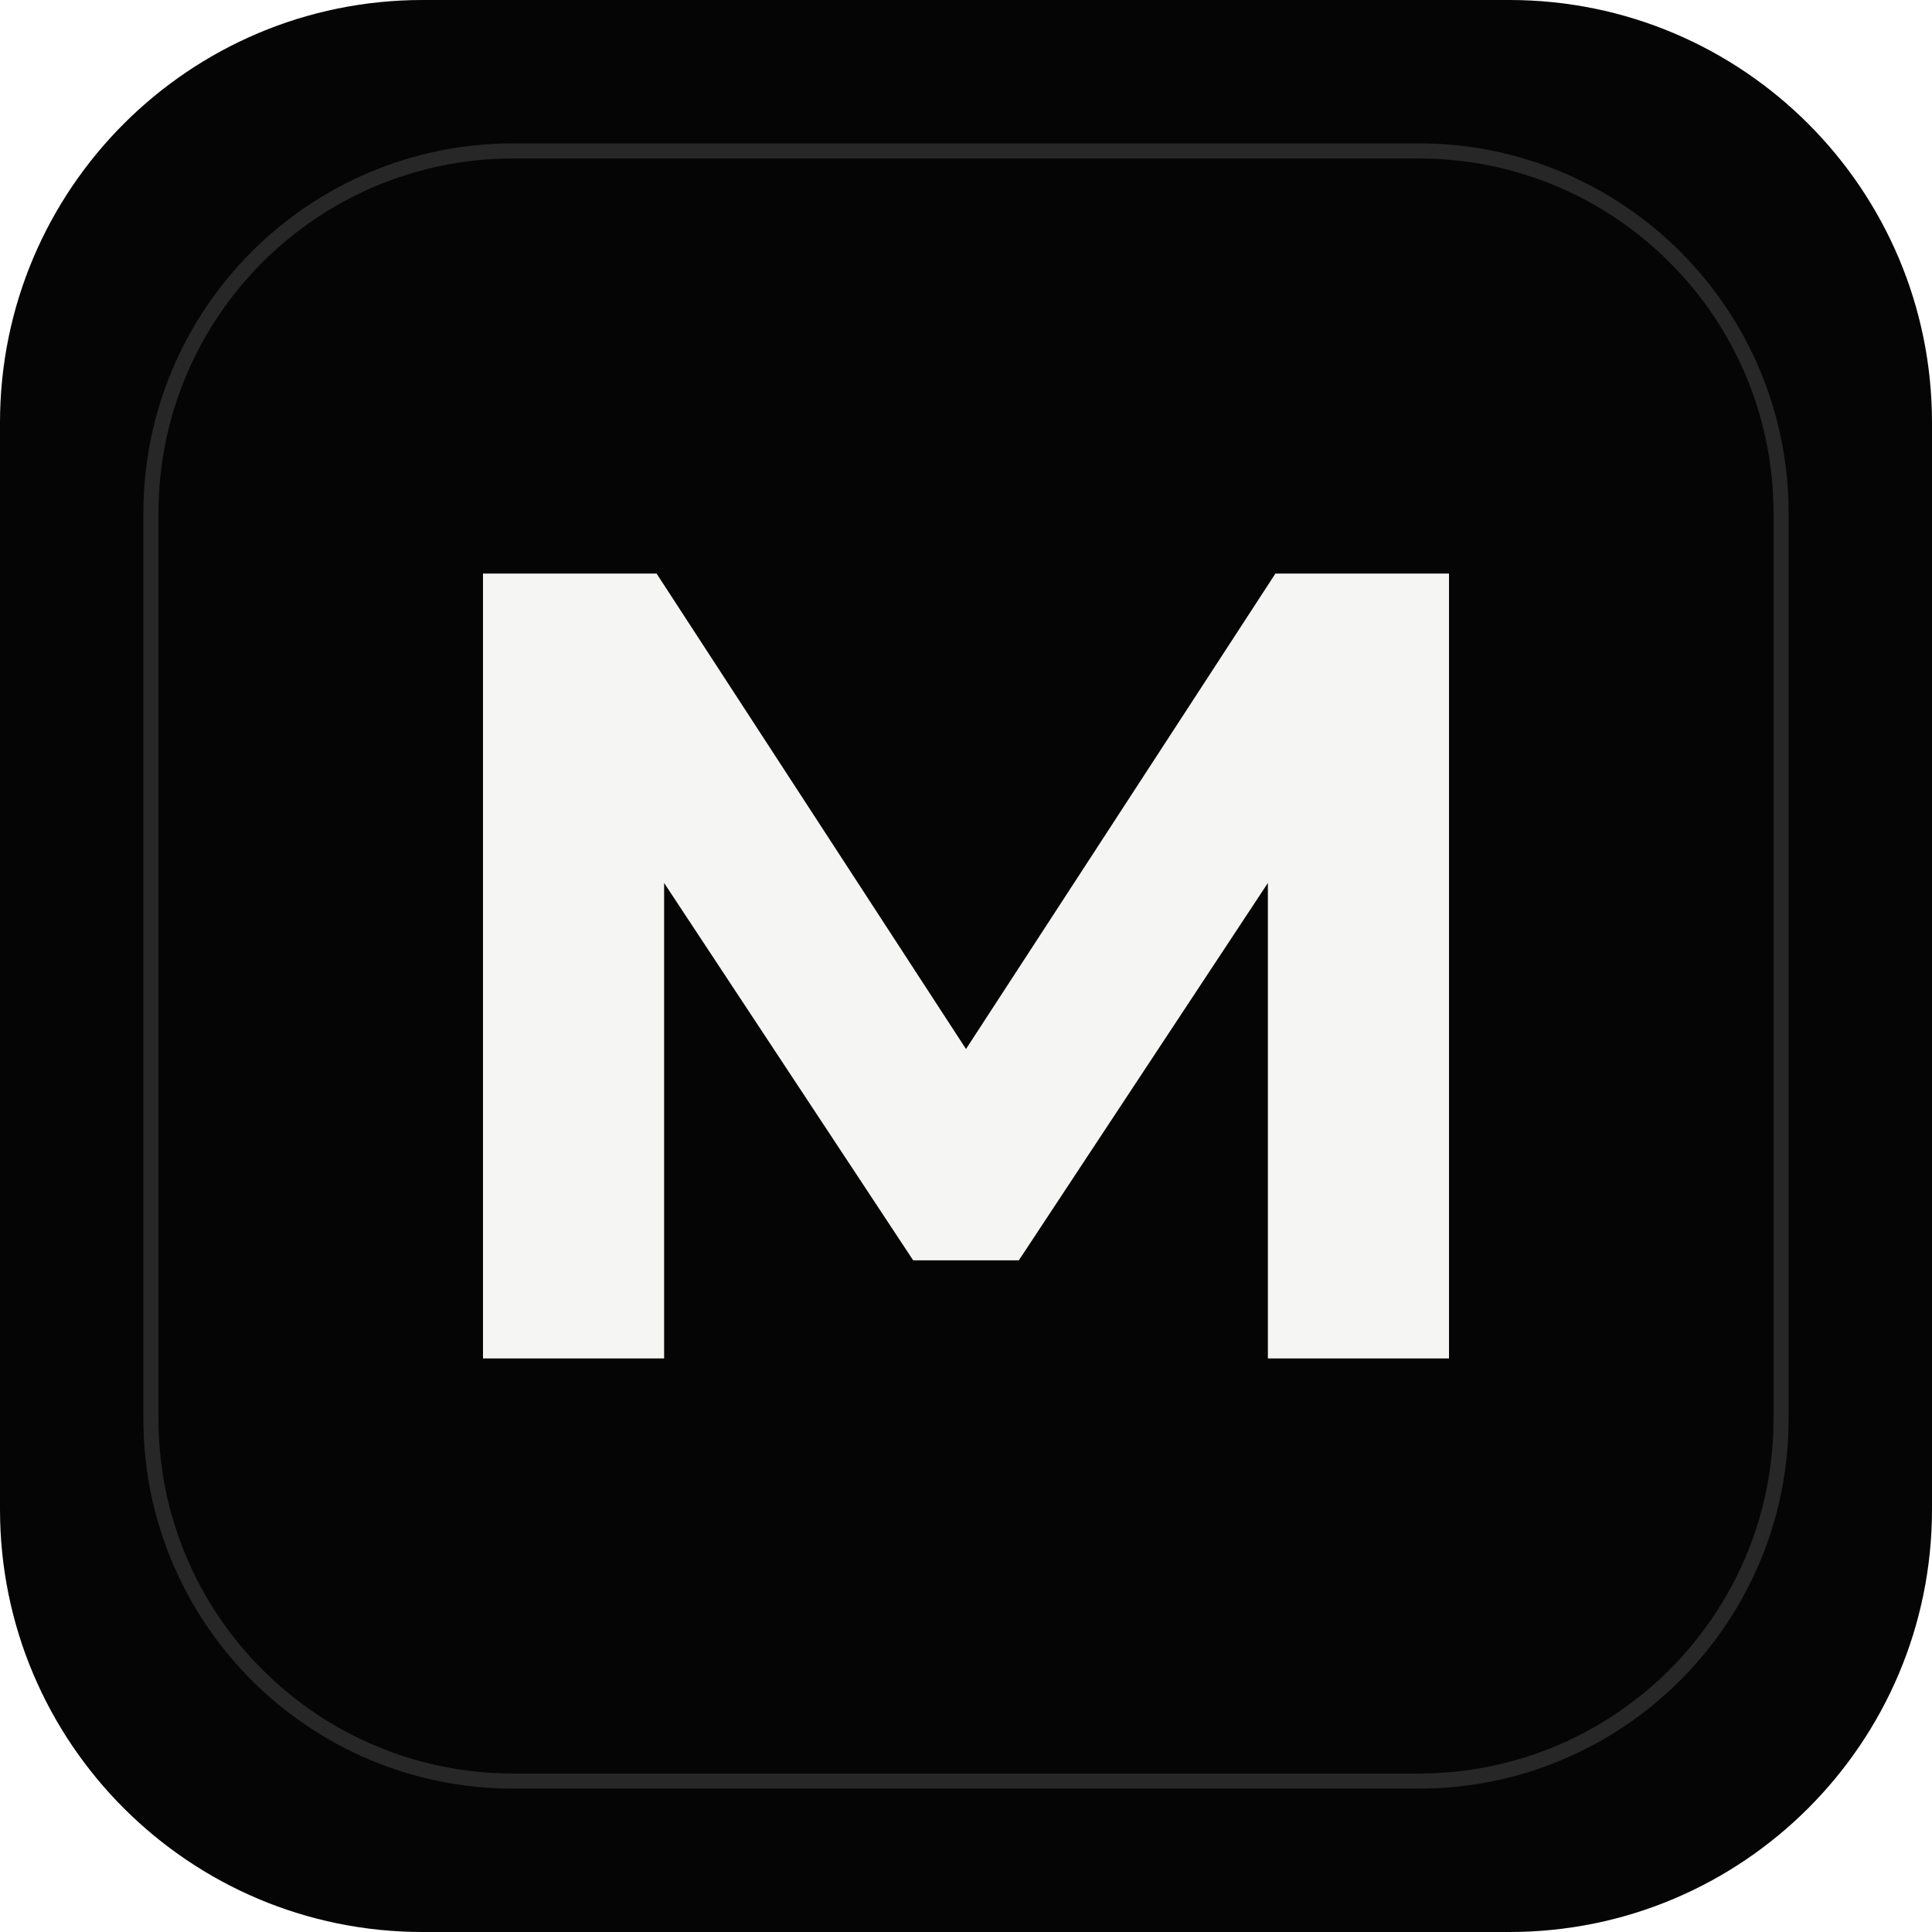
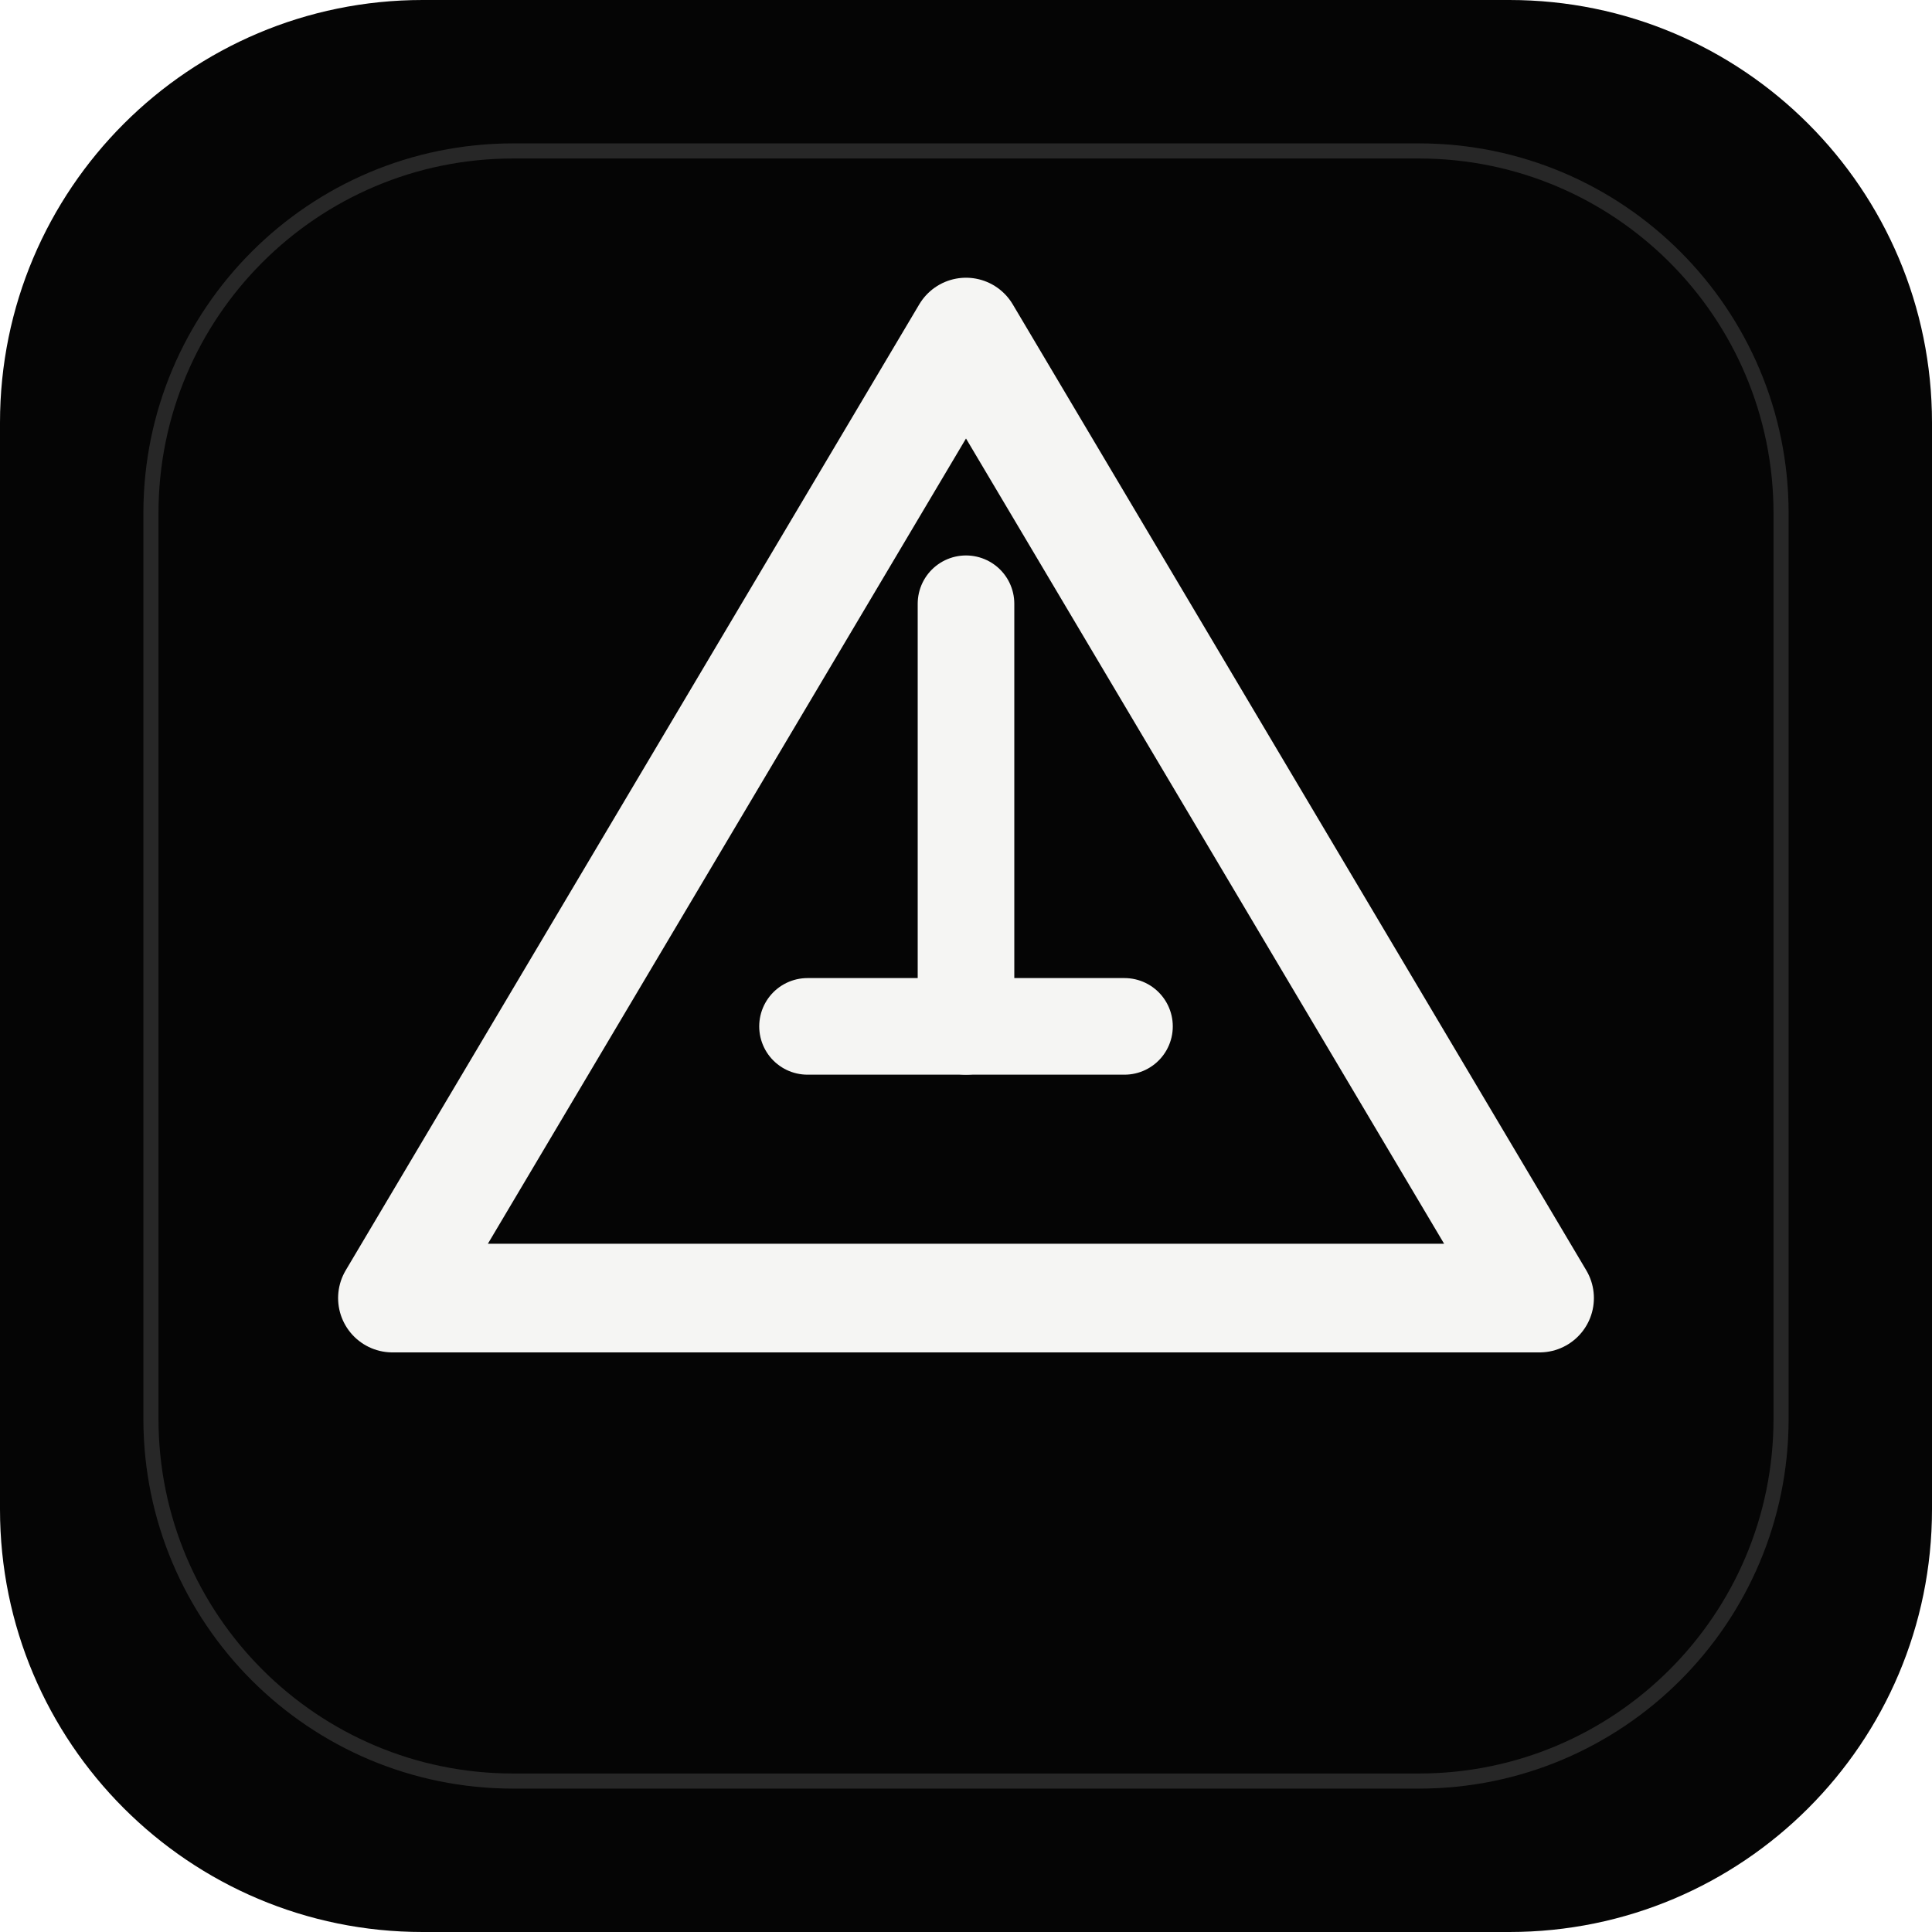
<svg xmlns="http://www.w3.org/2000/svg" width="128" height="128" viewBox="0 0 128 128" fill="none">
  <rect width="128" height="128" rx="28" fill="#050505" />
  <rect x="10" y="10" width="108" height="108" rx="24" stroke="rgba(255,255,255,0.14)" />
-   <path d="M32 90V38H43.5L64 69.5L84.5 38H96V90H84V58.5L67.5 83.5H60.5L44 58.5V90H32Z" fill="#F5F5F3" />
+   <path d="M64 22L102 86H26L64 22Z" stroke="#F5F5F3" stroke-linejoin="round" stroke-width="7.2" />
+   <path d="M64 40V68" stroke="#F5F5F3" stroke-linecap="round" stroke-width="6.4" />
+   <path d="M53.5 68H74.5" stroke="#F5F5F3" stroke-linecap="round" stroke-width="6.4" />
</svg>
